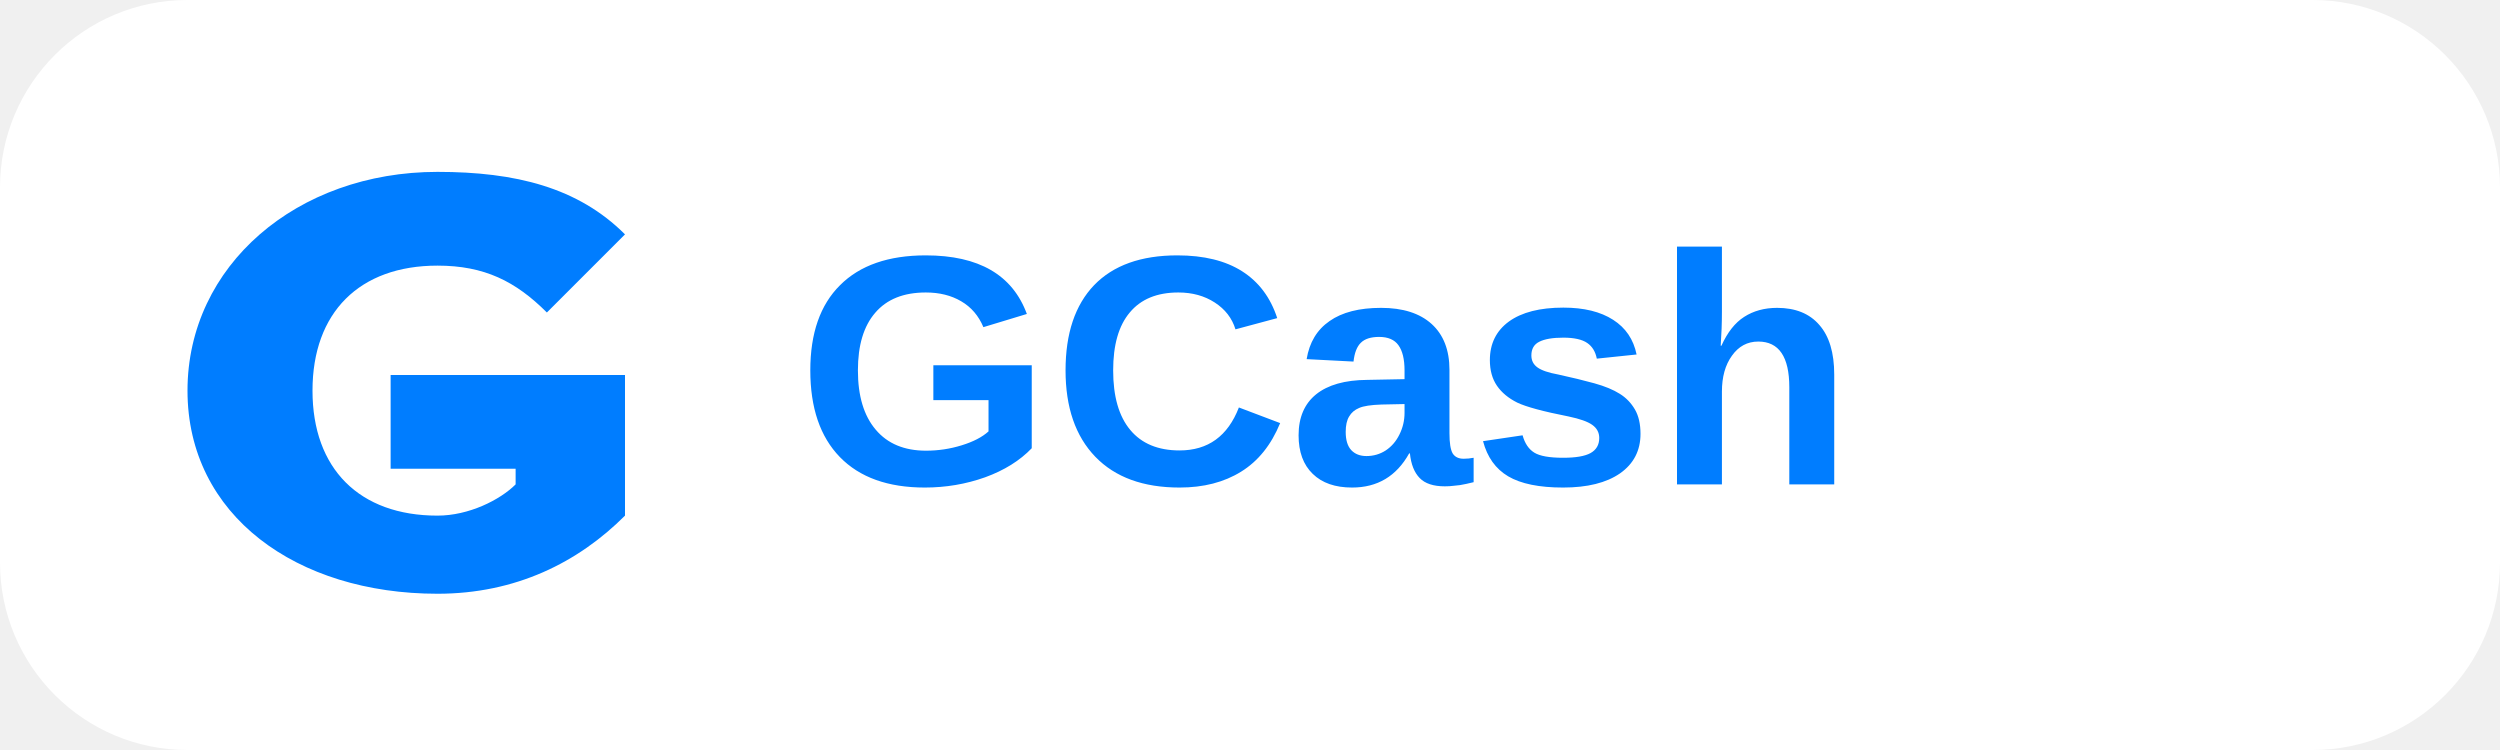
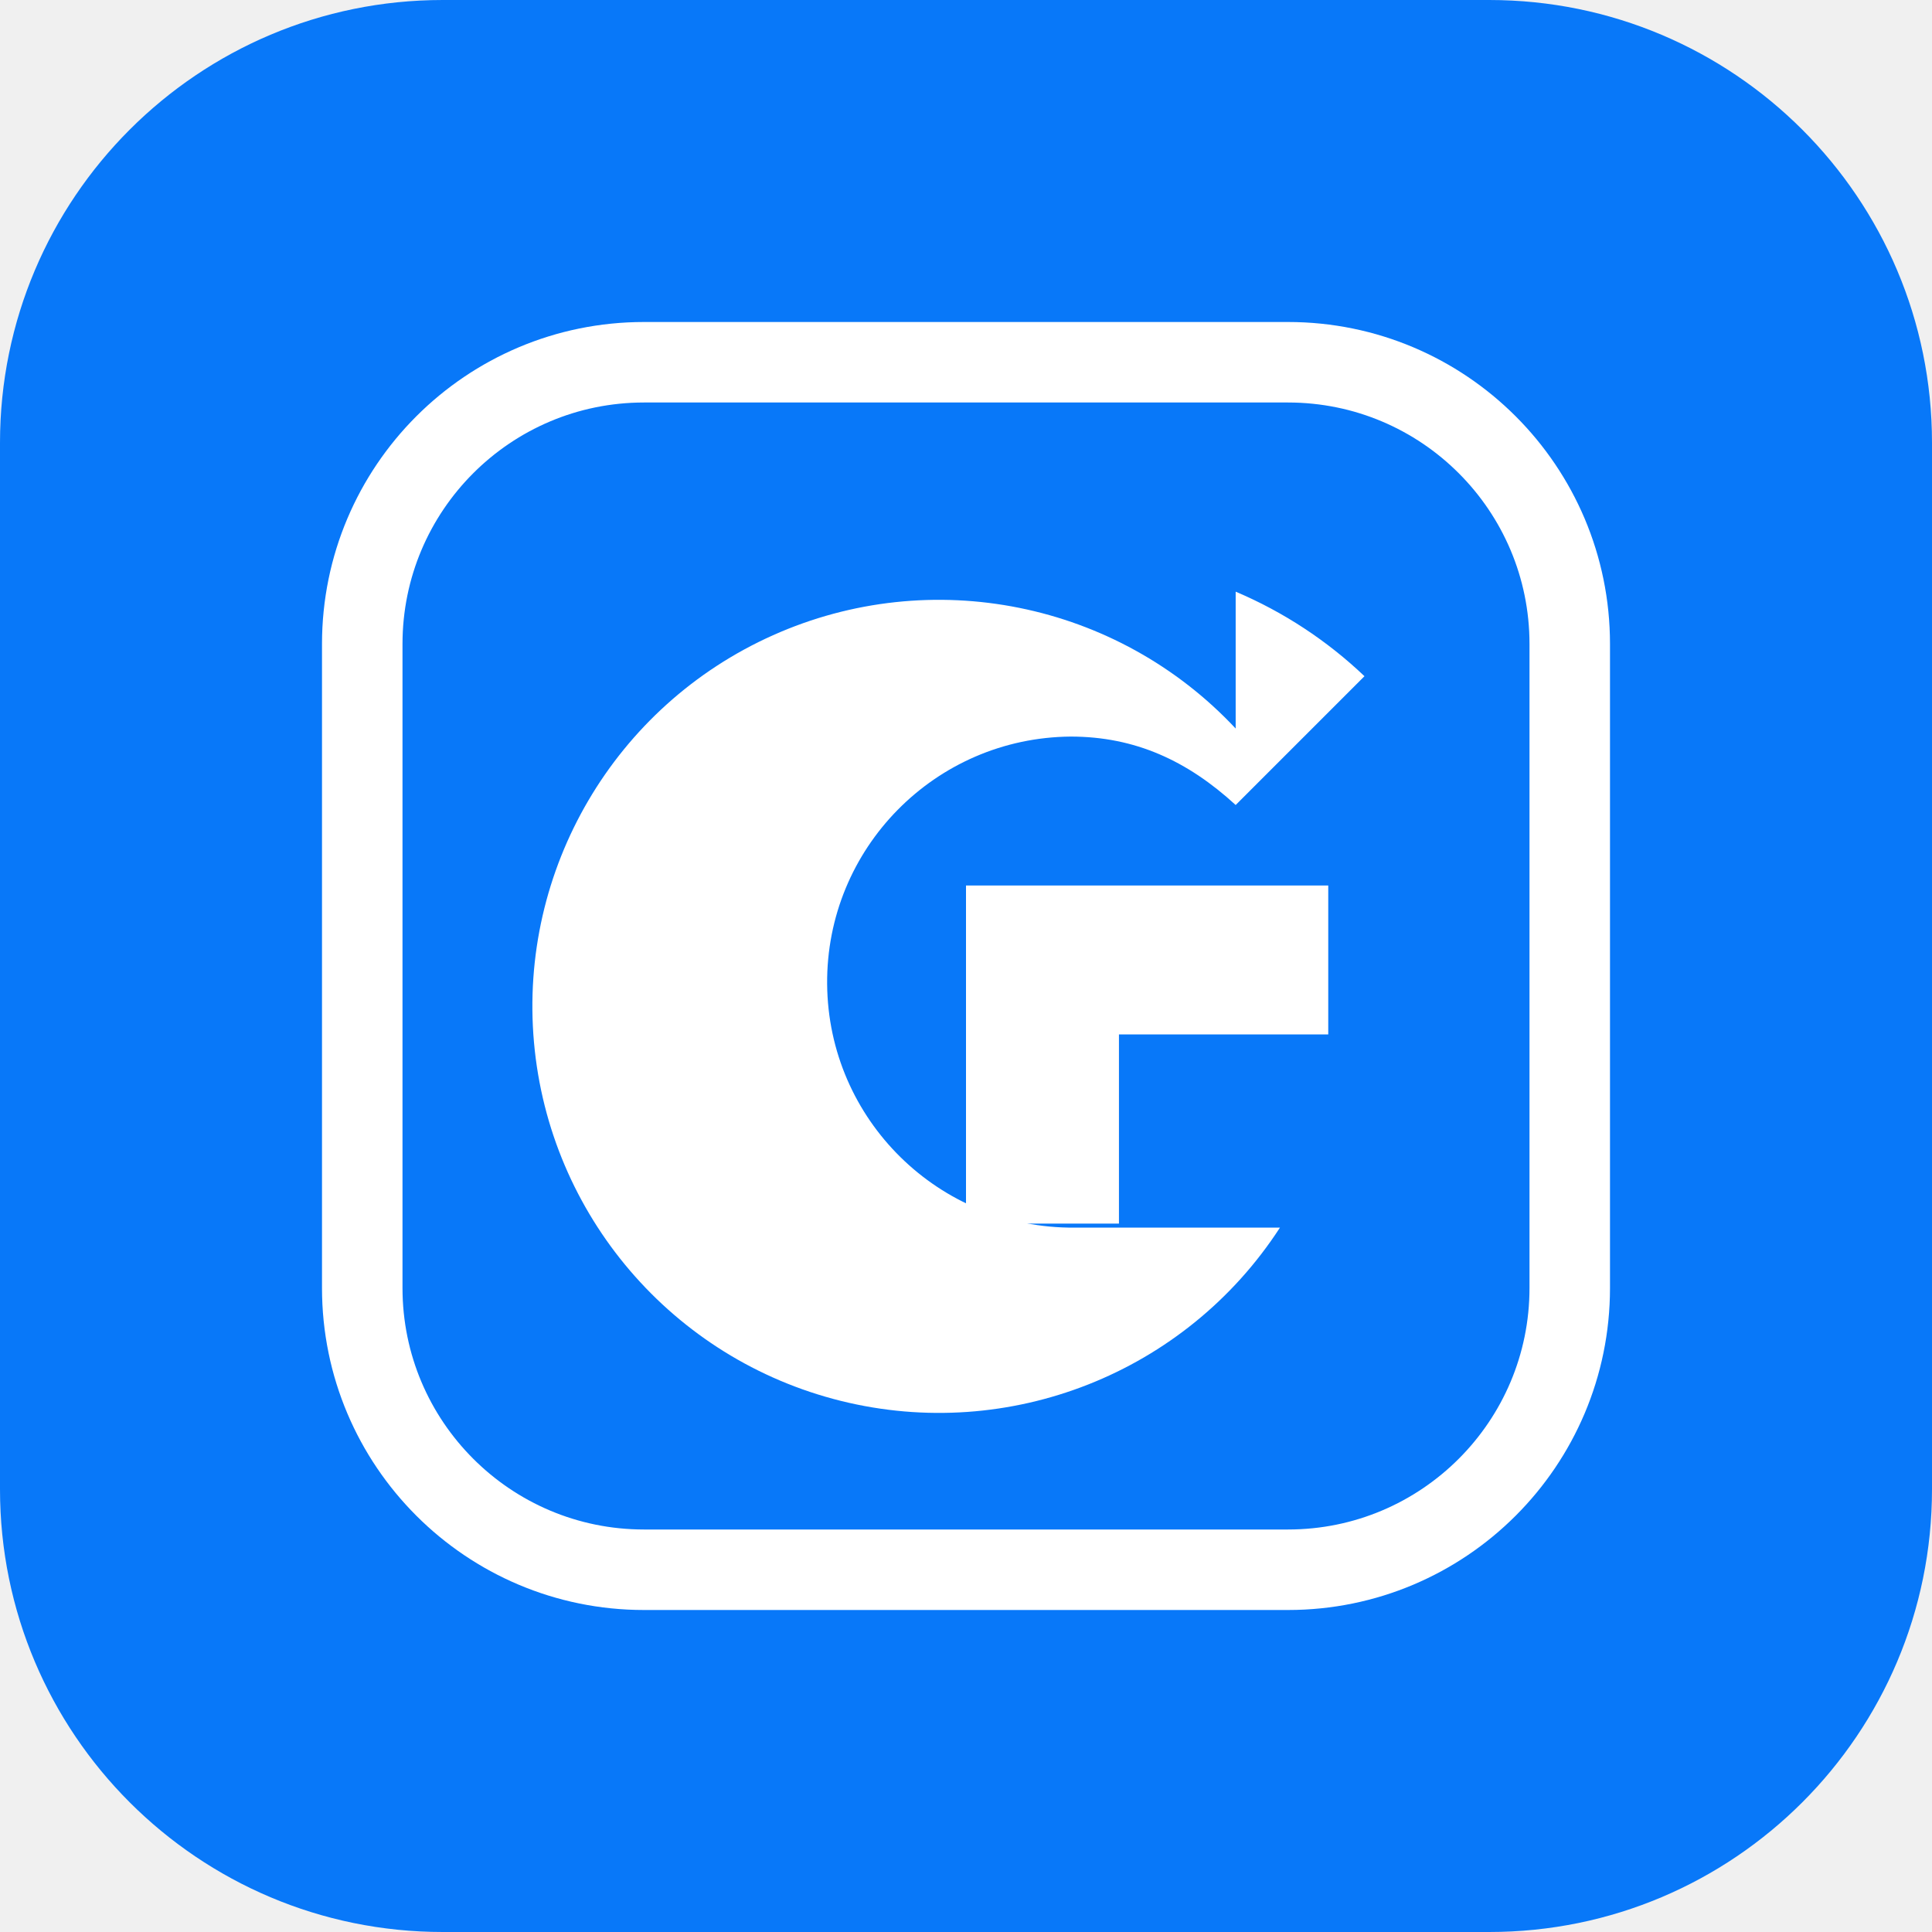
- <svg xmlns="http://www.w3.org/2000/svg" viewBox="0 0 160 48">
-   <rect width="160" height="48" rx="12" fill="#fff" />
-   <path fill="#007dff" d="M28 11c-9 0-16 6-16 14s7 13 16 13c5 0 9-2 12-5v-9H25v6h8v1c-1 1-3 2-5 2-5 0-8-3-8-8s3-8 8-8c3 0 5 1 7 3l5-5c-3-3-7-4-12-4z" />
-   <text x="51" y="31" fill="#007dff" font-family="Arial,sans-serif" font-size="21" font-weight="700">GCash</text>
+ <svg xmlns="http://www.w3.org/2000/svg" viewBox="0 0 48 48">
+   <rect width="48" height="48" rx="11" fill="#0878f9" />
+   <rect x="9" y="9" width="30" height="30" rx="7" fill="none" stroke="#fff" stroke-width="2" />
+   <path d="M30.7 18.1a10.1 10.1 0 1 0 1.1 12.4h-5.1a5.3 5.3 0 1 1-.1-12.2c1.6 0 2.9.6 4.1 1.7l3.2-3.2a10.7 10.7 0 0 0-3.2-2.1" fill="#fff" />
+   <path d="M24 22h9v3.7h-5.2v4.7H24z" fill="#fff" />
</svg>
